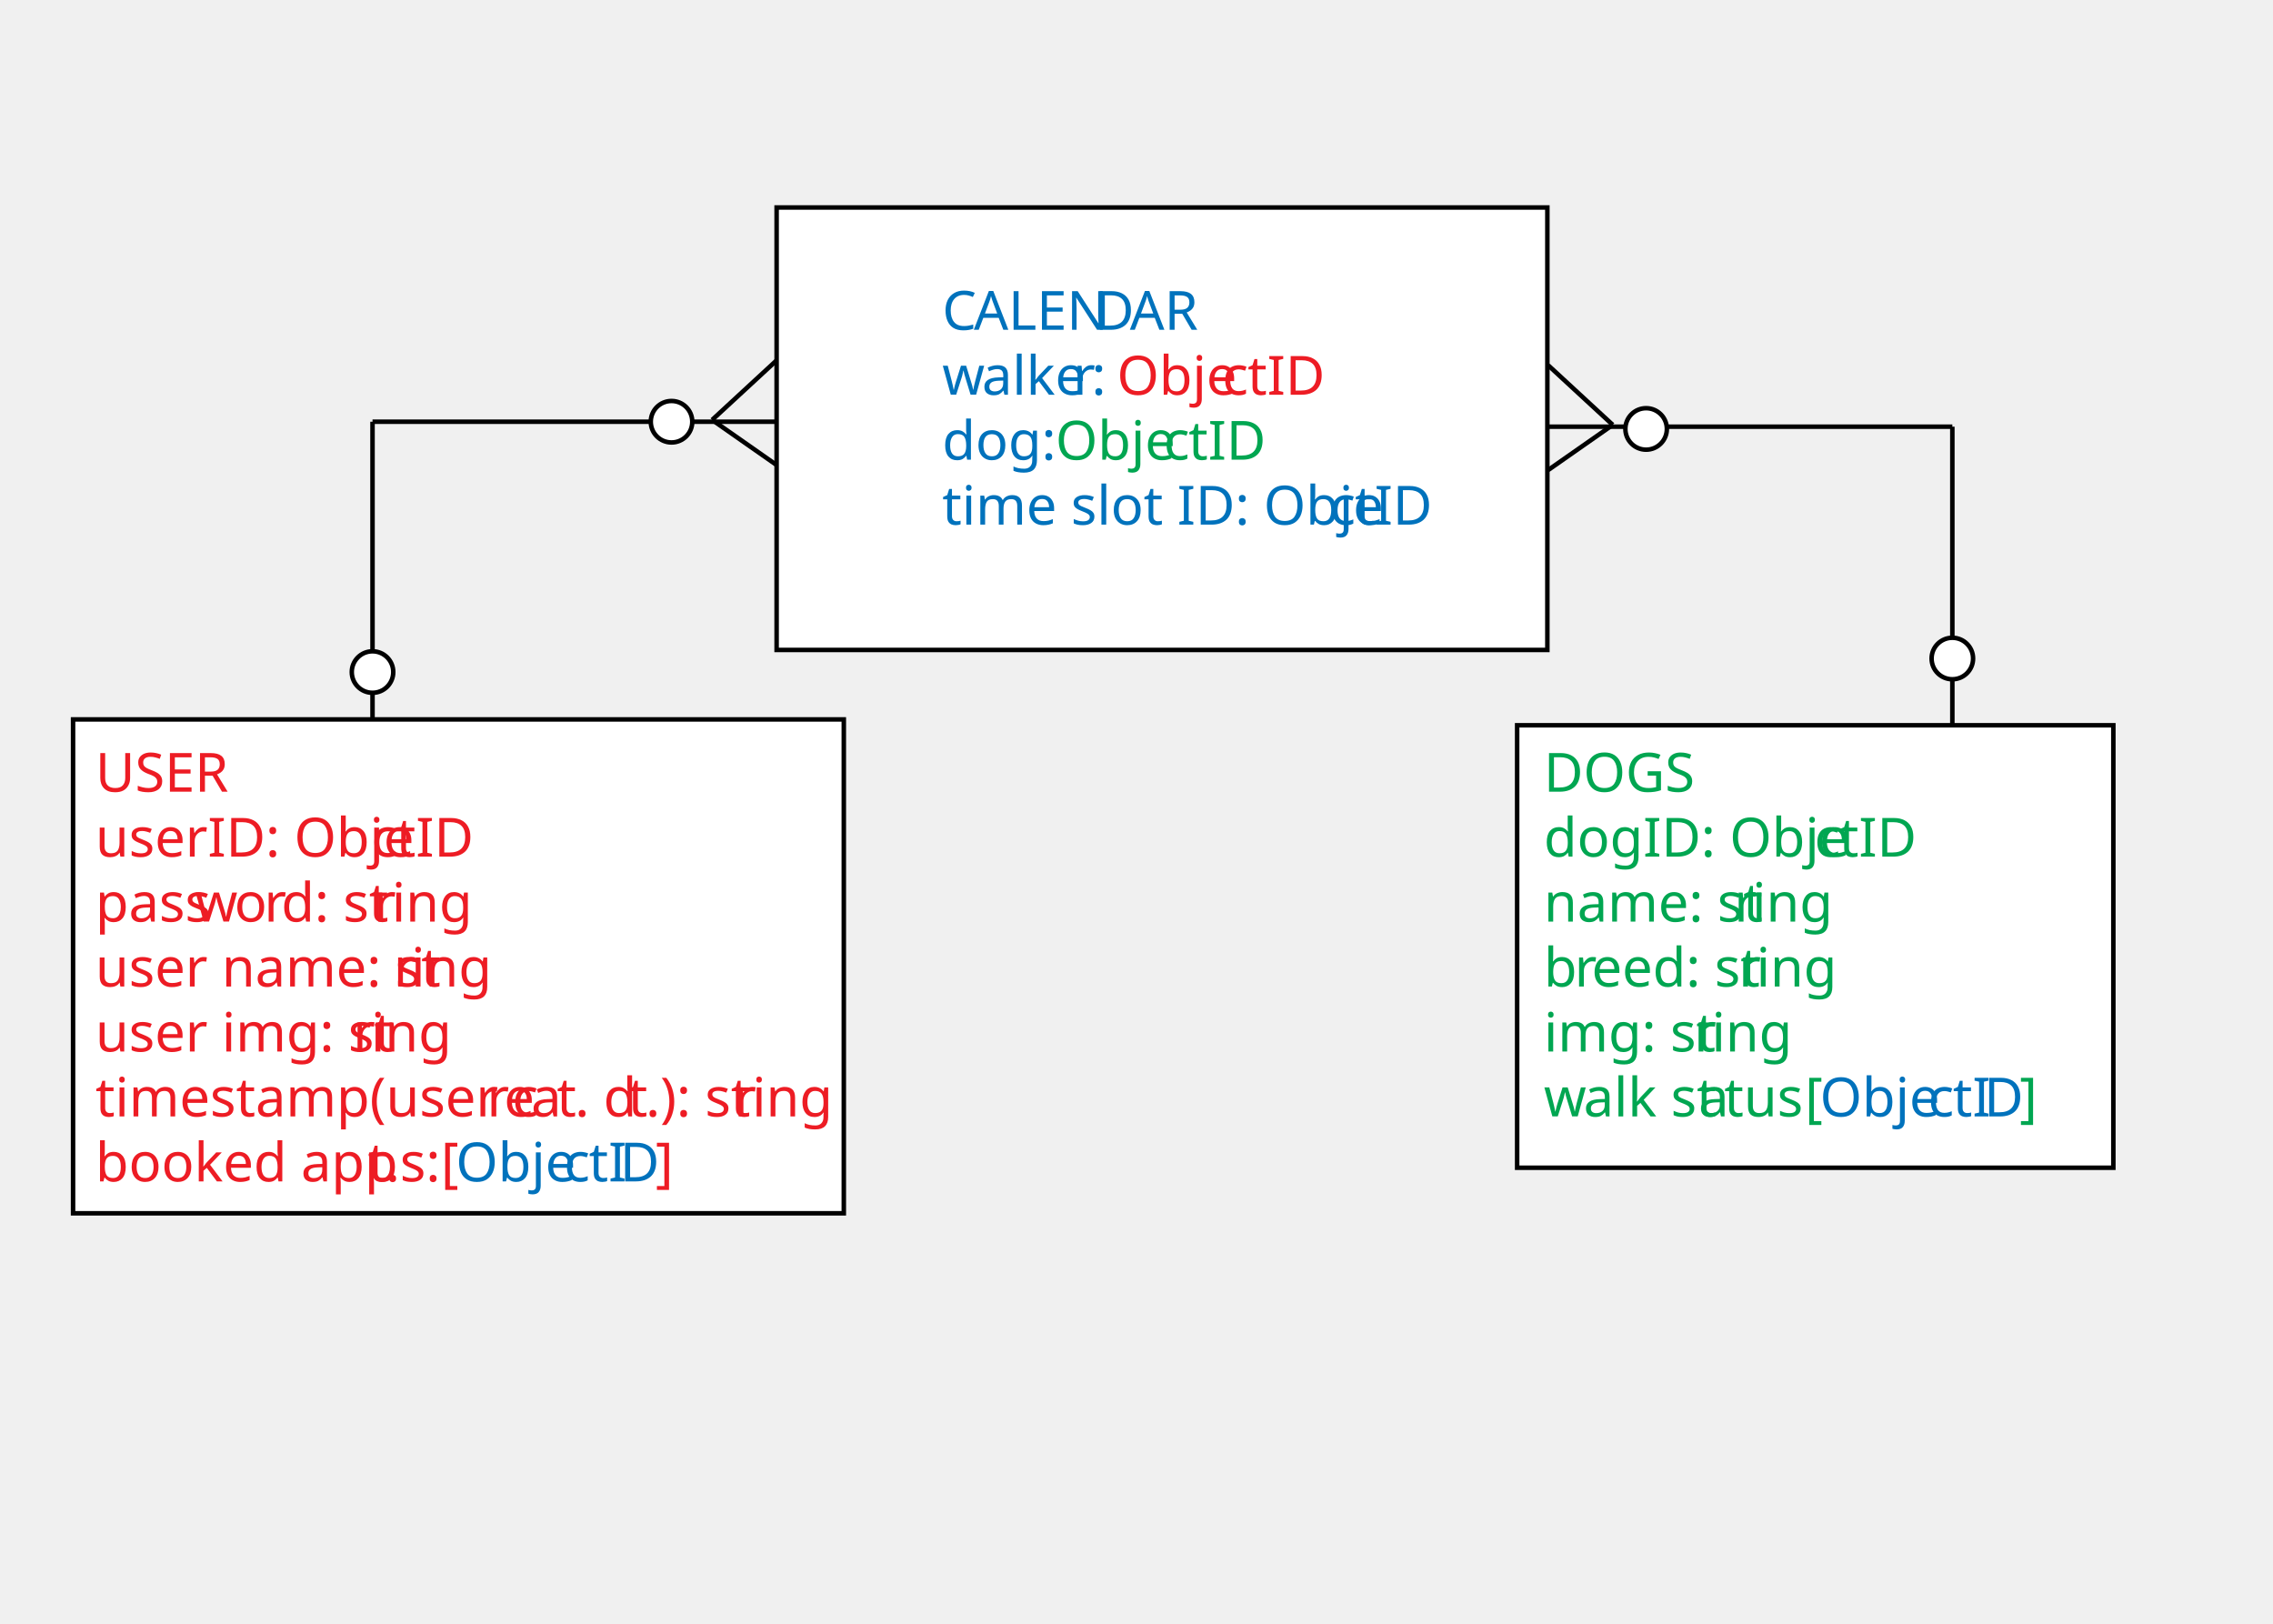
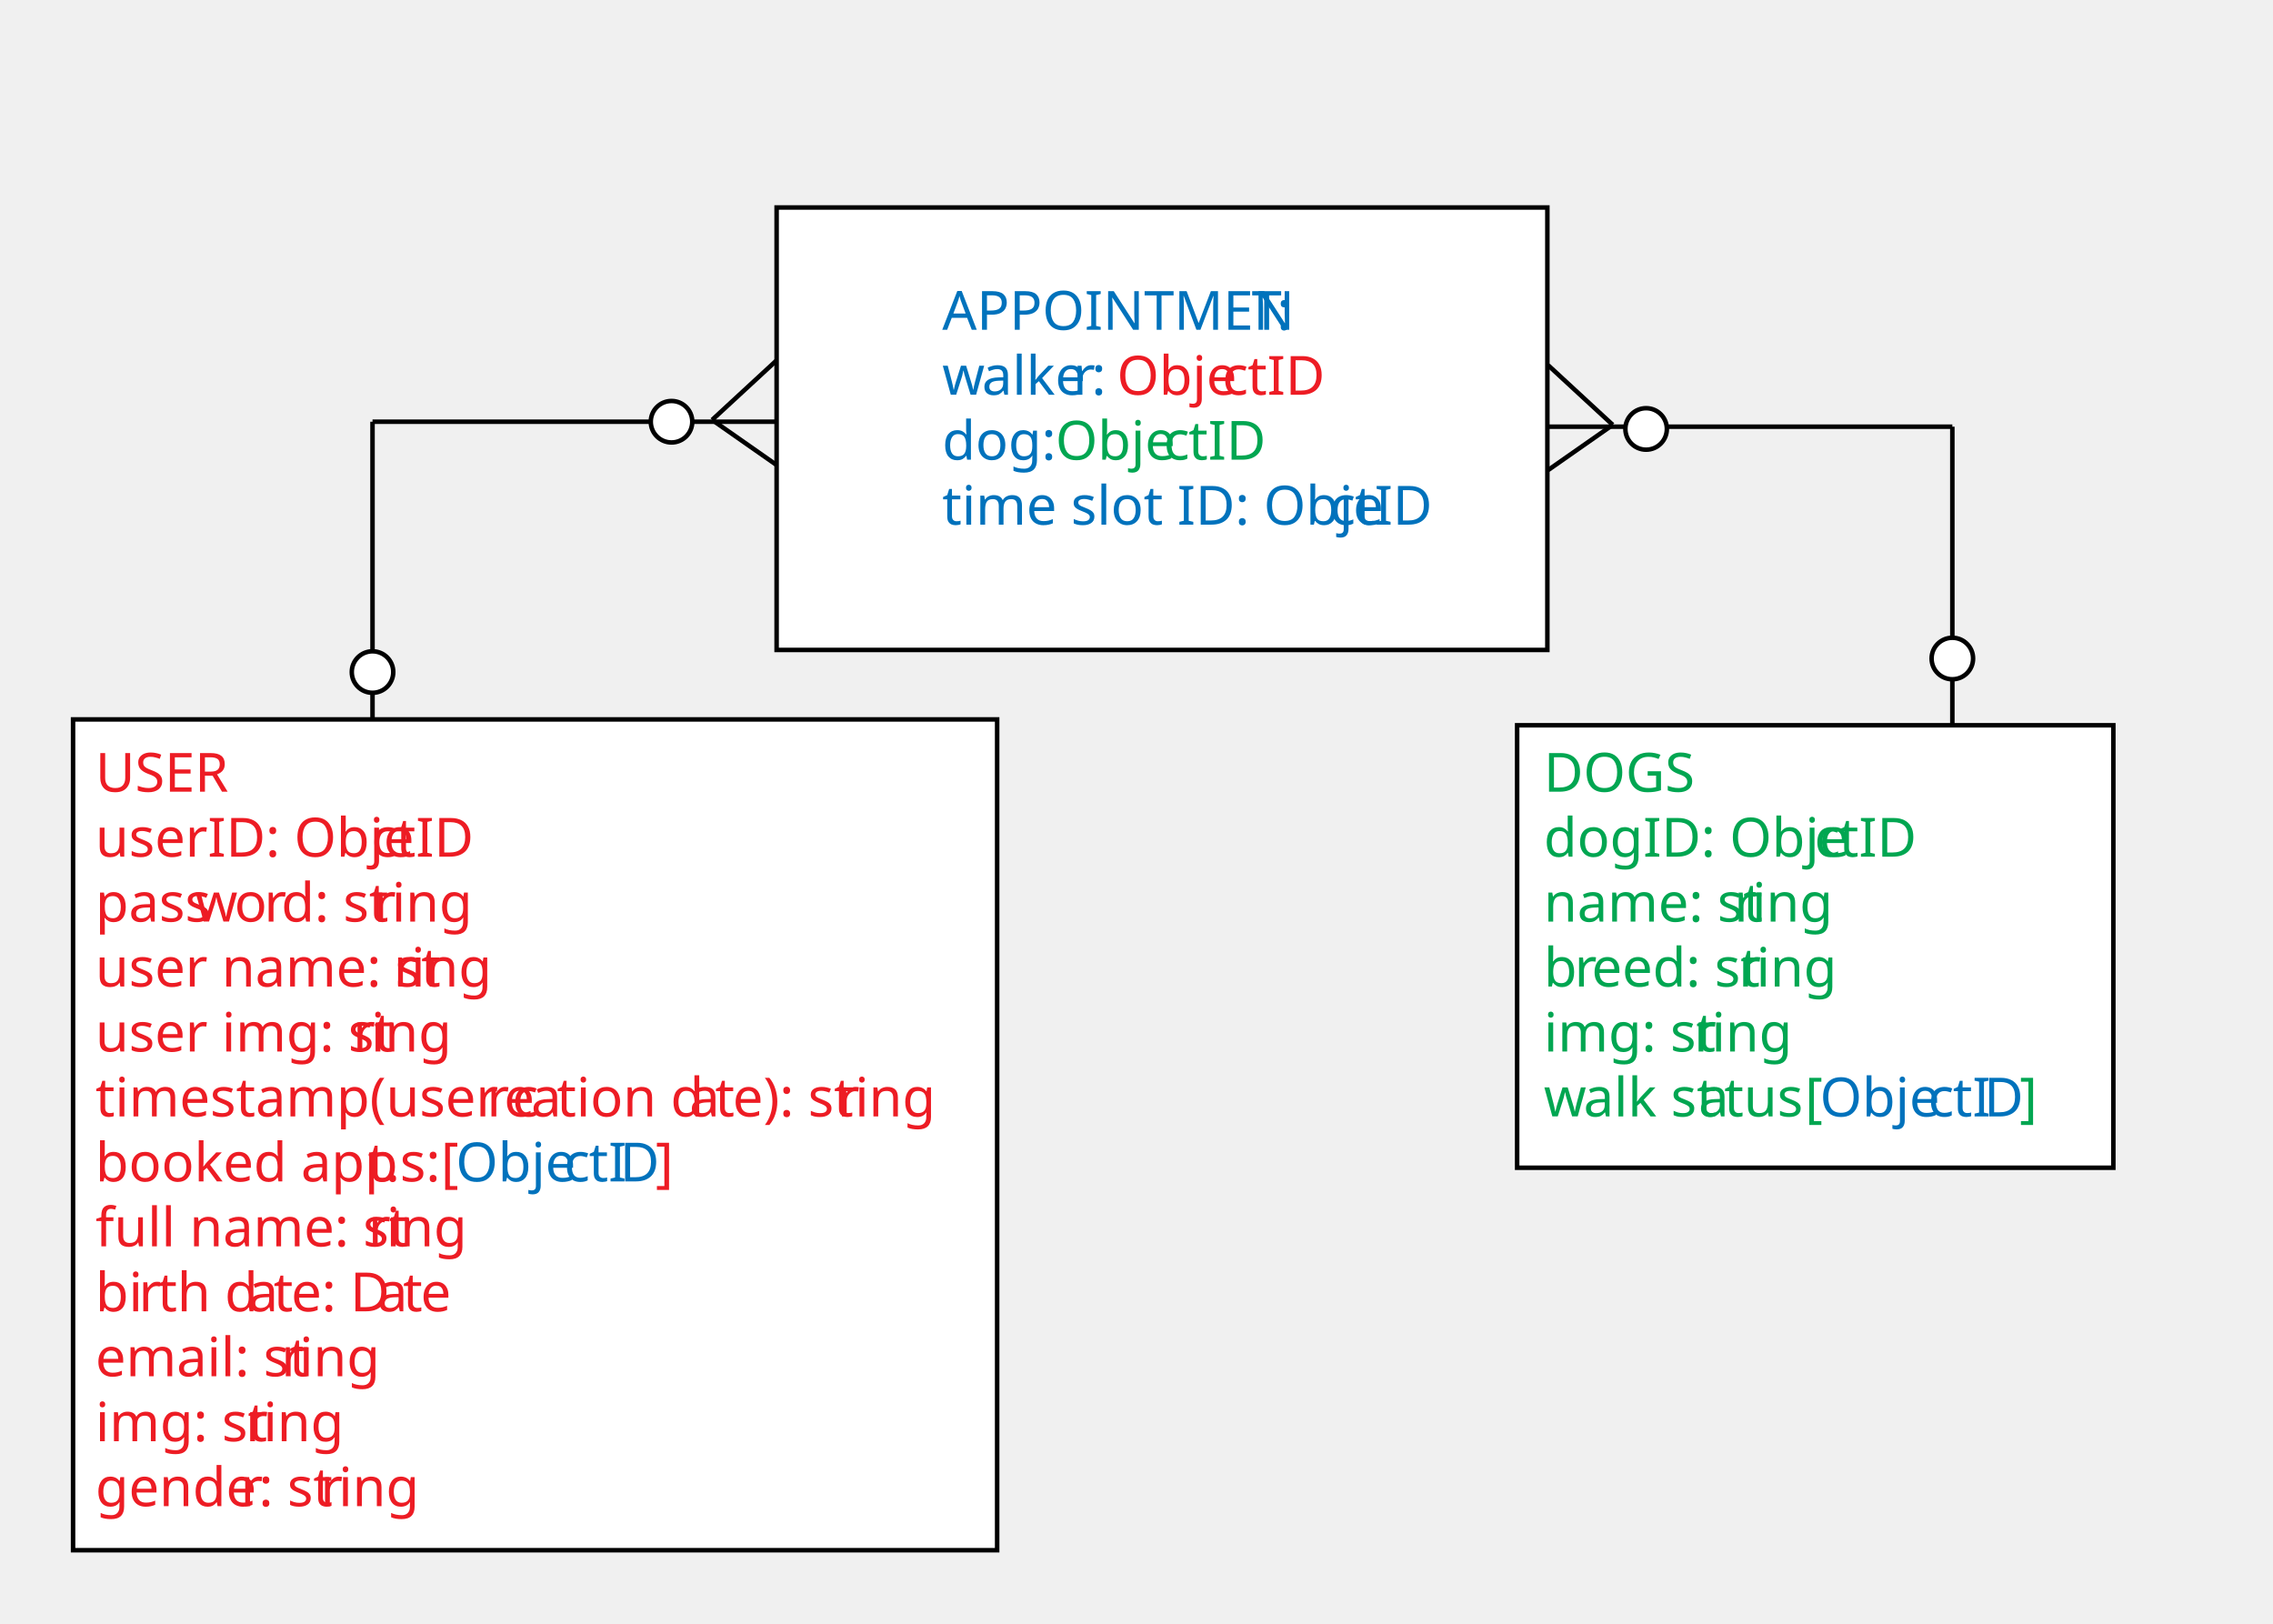
<svg xmlns="http://www.w3.org/2000/svg" version="1.1" id="Layer_1" x="0px" y="0px" viewBox="0 0 504 360" enable-background="new 0 0 504 360" xml:space="preserve">
  <rect x="172.2" y="46" fill="#FFFFFF" stroke="#000000" stroke-miterlimit="10" width="170.9" height="98.1" />
-   <rect x="16.2" y="159.5" fill="#FFFFFF" stroke="#000000" stroke-miterlimit="10" width="170.9" height="109.5" />
+   <rect x="16.2" y="159.5" fill="#FFFFFF" stroke="#000000" stroke-miterlimit="10" width="204.9" height="184.2" />
  <rect x="336.4" y="160.8" fill="#FFFFFF" stroke="#000000" stroke-miterlimit="10" width="132.2" height="98.1" />
  <g>
    <line fill="none" stroke="#000000" stroke-miterlimit="10" x1="157.9" y1="93.1" x2="172.2" y2="79.9" />
    <line fill="none" stroke="#000000" stroke-miterlimit="10" x1="172.2" y1="103.1" x2="157.9" y2="93.1" />
  </g>
-   <text transform="matrix(1 0 0 1 21.1617 175.5279)">
-     <tspan x="0" y="0" fill="#ED1C24" font-family="'MyriadPro-Regular'" font-size="12px">USER</tspan>
-     <tspan x="0" y="14.4" fill="#ED1C24" font-family="'MyriadPro-Regular'" font-size="12px">userID: Obje</tspan>
-     <tspan x="61.2" y="14.4" fill="#ED1C24" font-family="'MyriadPro-Regular'" font-size="12px">c</tspan>
-     <tspan x="66.7" y="14.4" fill="#ED1C24" font-family="'MyriadPro-Regular'" font-size="12px">tID</tspan>
-     <tspan x="0" y="28.8" fill="#ED1C24" font-family="'MyriadPro-Regular'" font-size="12px">pass</tspan>
-     <tspan x="22.1" y="28.8" fill="#ED1C24" font-family="'MyriadPro-Regular'" font-size="12px">w</tspan>
-     <tspan x="30.8" y="28.8" fill="#ED1C24" font-family="'MyriadPro-Regular'" font-size="12px">o</tspan>
-     <tspan x="37.4" y="28.8" fill="#ED1C24" font-family="'MyriadPro-Regular'" font-size="12px">r</tspan>
-     <tspan x="41.2" y="28.8" fill="#ED1C24" font-family="'MyriadPro-Regular'" font-size="12px">d: st</tspan>
-     <tspan x="61.7" y="28.8" fill="#ED1C24" font-family="'MyriadPro-Regular'" font-size="12px">r</tspan>
-     <tspan x="65.7" y="28.8" fill="#ED1C24" font-family="'MyriadPro-Regular'" font-size="12px">ing</tspan>
-     <tspan x="0" y="43.2" fill="#ED1C24" font-family="'MyriadPro-Regular'" font-size="12px">user name: st</tspan>
-     <tspan x="66.1" y="43.2" fill="#ED1C24" font-family="'MyriadPro-Regular'" font-size="12px">r</tspan>
-     <tspan x="70" y="43.2" fill="#ED1C24" font-family="'MyriadPro-Regular'" font-size="12px">ing</tspan>
-     <tspan x="0" y="57.6" fill="#ED1C24" font-family="'MyriadPro-Regular'" font-size="12px">user img: st</tspan>
-     <tspan x="57.1" y="57.6" fill="#ED1C24" font-family="'MyriadPro-Regular'" font-size="12px">r</tspan>
-     <tspan x="61.1" y="57.6" fill="#ED1C24" font-family="'MyriadPro-Regular'" font-size="12px">ing</tspan>
-     <tspan x="0" y="72" fill="#ED1C24" font-family="'MyriadPro-Regular'" font-size="12px">timestamp(user c</tspan>
-     <tspan x="86.8" y="72" fill="#ED1C24" font-family="'MyriadPro-Regular'" font-size="12px">r</tspan>
-     <tspan x="90.6" y="72" fill="#ED1C24" font-family="'MyriadPro-Regular'" font-size="12px">e</tspan>
-     <tspan x="96.6" y="72" fill="#ED1C24" font-family="'MyriadPro-Regular'" font-size="12px">a</tspan>
-     <tspan x="102.3" y="72" fill="#ED1C24" font-family="'MyriadPro-Regular'" font-size="12px">t</tspan>
-     <tspan x="106.3" y="72" fill="#ED1C24" font-family="'MyriadPro-Regular'" font-size="12px">. d</tspan>
-     <tspan x="118.1" y="72" fill="#ED1C24" font-family="'MyriadPro-Regular'" font-size="12px">t</tspan>
-     <tspan x="122" y="72" fill="#ED1C24" font-family="'MyriadPro-Regular'" font-size="12px">.): st</tspan>
-     <tspan x="141.6" y="72" fill="#ED1C24" font-family="'MyriadPro-Regular'" font-size="12px">r</tspan>
-     <tspan x="145.6" y="72" fill="#ED1C24" font-family="'MyriadPro-Regular'" font-size="12px">ing</tspan>
-     <tspan x="0" y="86.4" fill="#ED1C24" font-family="'MyriadPro-Regular'" font-size="12px">booked app</tspan>
-     <tspan x="60.4" y="86.4" fill="#ED1C24" font-family="'MyriadPro-Regular'" font-size="12px">t</tspan>
-     <tspan x="64.3" y="86.4" fill="#ED1C24" font-family="'MyriadPro-Regular'" font-size="12px">.s: </tspan>
-     <tspan x="76.6" y="86.4" fill="#ED1C24" font-family="'MyriadPro-Regular'" font-size="12px">[</tspan>
-     <tspan x="79.9" y="86.4" fill="#0072BC" font-family="'MyriadPro-Regular'" font-size="12px">Obje</tspan>
-     <tspan x="103.9" y="86.4" fill="#0072BC" font-family="'MyriadPro-Regular'" font-size="12px">c</tspan>
-     <tspan x="109.4" y="86.4" fill="#0072BC" font-family="'MyriadPro-Regular'" font-size="12px">tI</tspan>
-     <tspan x="116.3" y="86.4" fill="#0072BC" font-family="'MyriadPro-Regular'" font-size="12px">D</tspan>
-     <tspan x="124.2" y="86.4" fill="#ED1C24" font-family="'MyriadPro-Regular'" font-size="12px">]</tspan>
+   <text transform="matrix(1 0 0 1 21.1617 175.5279)" fill="#ED1C24" font-family="'MyriadPro-Regular'" font-size="12px">USER</text>
+   <text transform="matrix(1 0 0 1 21.1617 189.9279)" fill="#ED1C24" font-family="'MyriadPro-Regular'" font-size="12px">userID: Obje</text>
+   <text transform="matrix(1 0 0 1 82.3617 189.9279)" fill="#ED1C24" font-family="'MyriadPro-Regular'" font-size="12px">c</text>
+   <text transform="matrix(1 0 0 1 87.8617 189.9279)" fill="#ED1C24" font-family="'MyriadPro-Regular'" font-size="12px">tID</text>
+   <text transform="matrix(1 0 0 1 21.1617 204.3279)" fill="#ED1C24" font-family="'MyriadPro-Regular'" font-size="12px">pass</text>
+   <text transform="matrix(1 0 0 1 43.2617 204.3279)" fill="#ED1C24" font-family="'MyriadPro-Regular'" font-size="12px">w</text>
+   <text transform="matrix(1 0 0 1 51.9617 204.3279)" fill="#ED1C24" font-family="'MyriadPro-Regular'" font-size="12px">o</text>
+   <text transform="matrix(1 0 0 1 58.5617 204.3279)" fill="#ED1C24" font-family="'MyriadPro-Regular'" font-size="12px">r</text>
+   <text transform="matrix(1 0 0 1 62.3617 204.3279)" fill="#ED1C24" font-family="'MyriadPro-Regular'" font-size="12px">d: st</text>
+   <text transform="matrix(1 0 0 1 82.8617 204.3279)" fill="#ED1C24" font-family="'MyriadPro-Regular'" font-size="12px">r</text>
+   <text transform="matrix(1 0 0 1 86.8617 204.3279)" fill="#ED1C24" font-family="'MyriadPro-Regular'" font-size="12px">ing</text>
+   <text transform="matrix(1 0 0 1 21.1617 218.7279)" fill="#ED1C24" font-family="'MyriadPro-Regular'" font-size="12px">user name: st</text>
+   <text transform="matrix(1 0 0 1 87.2617 218.7279)" fill="#ED1C24" font-family="'MyriadPro-Regular'" font-size="12px">r</text>
+   <text transform="matrix(1 0 0 1 91.1617 218.7279)" fill="#ED1C24" font-family="'MyriadPro-Regular'" font-size="12px">ing</text>
+   <text transform="matrix(1 0 0 1 21.1617 233.1279)" fill="#ED1C24" font-family="'MyriadPro-Regular'" font-size="12px">user img: st</text>
+   <text transform="matrix(1 0 0 1 78.2617 233.1279)" fill="#ED1C24" font-family="'MyriadPro-Regular'" font-size="12px">r</text>
+   <text transform="matrix(1 0 0 1 82.2617 233.1279)" fill="#ED1C24" font-family="'MyriadPro-Regular'" font-size="12px">ing</text>
+   <text transform="matrix(1 0 0 1 21.1617 247.5279)" enable-background="new    ">
+     <tspan x="0" y="0" fill="#ED1C24" font-family="'MyriadPro-Regular'" font-size="12px">timestamp(user c</tspan>
+     <tspan x="86.8" y="0" fill="#ED1C24" font-family="'MyriadPro-Regular'" font-size="12px">r</tspan>
+     <tspan x="90.6" y="0" fill="#ED1C24" font-family="'MyriadPro-Regular'" font-size="12px">e</tspan>
+     <tspan x="96.6" y="0" fill="#ED1C24" font-family="'MyriadPro-Regular'" font-size="12px">a</tspan>
+     <tspan x="102.3" y="0" fill="#ED1C24" font-family="'MyriadPro-Regular'" font-size="12px">tion d</tspan>
+     <tspan x="131.7" y="0" fill="#ED1C24" font-family="'MyriadPro-Regular'" font-size="12px">a</tspan>
+     <tspan x="137.4" y="0" fill="#ED1C24" font-family="'MyriadPro-Regular'" font-size="12px">t</tspan>
+     <tspan x="141.3" y="0" fill="#ED1C24" font-family="'MyriadPro-Regular'" font-size="12px">e): st</tspan>
+     <tspan x="164.5" y="0" fill="#ED1C24" font-family="'MyriadPro-Regular'" font-size="12px">r</tspan>
+     <tspan x="168.4" y="0" fill="#ED1C24" font-family="'MyriadPro-Regular'" font-size="12px">ing</tspan>
  </text>
-   <text transform="matrix(1 0 0 1 208.9262 73.1171)">
-     <tspan x="0" y="0" fill="#0072BC" font-family="'MyriadPro-Regular'" font-size="12px">C</tspan>
-     <tspan x="7" y="0" fill="#0072BC" font-family="'MyriadPro-Regular'" font-size="12px">ALEN</tspan>
-     <tspan x="33.8" y="0" fill="#0072BC" font-family="'MyriadPro-Regular'" font-size="12px">D</tspan>
-     <tspan x="41.6" y="0" fill="#0072BC" font-family="'MyriadPro-Regular'" font-size="12px">AR</tspan>
-     <tspan x="0" y="14.4" fill="#0072BC" font-family="'MyriadPro-Regular'" font-size="12px">w</tspan>
-     <tspan x="8.8" y="14.4" fill="#0072BC" font-family="'MyriadPro-Regular'" font-size="12px">alke</tspan>
-     <tspan x="29" y="14.4" fill="#0072BC" font-family="'MyriadPro-Regular'" font-size="12px">r</tspan>
-     <tspan x="33.1" y="14.4" fill="#0072BC" font-family="'MyriadPro-Regular'" font-size="12px">:</tspan>
-     <tspan x="35.6" y="14.4" fill="#ED1C24" font-family="'MyriadPro-Regular'" font-size="12px"> Obje</tspan>
-     <tspan x="62.1" y="14.4" fill="#ED1C24" font-family="'MyriadPro-Regular'" font-size="12px">c</tspan>
-     <tspan x="67.7" y="14.4" fill="#ED1C24" font-family="'MyriadPro-Regular'" font-size="12px">tID</tspan>
-     <tspan x="0" y="28.8" fill="#0072BC" font-family="'MyriadPro-Regular'" font-size="12px">dog: </tspan>
-     <tspan x="25.1" y="28.8" fill="#00A651" font-family="'MyriadPro-Regular'" font-size="12px">Obje</tspan>
-     <tspan x="49.1" y="28.8" fill="#00A651" font-family="'MyriadPro-Regular'" font-size="12px">c</tspan>
-     <tspan x="54.6" y="28.8" fill="#00A651" font-family="'MyriadPro-Regular'" font-size="12px">tID</tspan>
-     <tspan x="0" y="43.2" fill="#0072BC" font-family="'MyriadPro-Regular'" font-size="12px">time slot ID: Obje</tspan>
-     <tspan x="85.9" y="43.2" fill="#0072BC" font-family="'MyriadPro-Regular'" font-size="12px">c</tspan>
-     <tspan x="91.5" y="43.2" fill="#0072BC" font-family="'MyriadPro-Regular'" font-size="12px">tID</tspan>
+   <text transform="matrix(1 0 0 1 21.1617 261.9279)" enable-background="new    ">
+     <tspan x="0" y="0" fill="#ED1C24" font-family="'MyriadPro-Regular'" font-size="12px">booked app</tspan>
+     <tspan x="0" y="14.4" fill="#ED1C24" font-family="'MyriadPro-Regular'" font-size="12px">full name: st</tspan>
+     <tspan x="60.5" y="14.4" fill="#ED1C24" font-family="'MyriadPro-Regular'" font-size="12px">r</tspan>
+     <tspan x="64.5" y="14.4" fill="#ED1C24" font-family="'MyriadPro-Regular'" font-size="12px">ing</tspan>
+     <tspan x="0" y="28.8" fill="#ED1C24" font-family="'MyriadPro-Regular'" font-size="12px">bi</tspan>
+     <tspan x="9.6" y="28.8" fill="#ED1C24" font-family="'MyriadPro-Regular'" font-size="12px">r</tspan>
+     <tspan x="13.8" y="28.8" fill="#ED1C24" font-family="'MyriadPro-Regular'" font-size="12px">th d</tspan>
+     <tspan x="33.8" y="28.8" fill="#ED1C24" font-family="'MyriadPro-Regular'" font-size="12px">a</tspan>
+     <tspan x="39.5" y="28.8" fill="#ED1C24" font-family="'MyriadPro-Regular'" font-size="12px">t</tspan>
+     <tspan x="43.4" y="28.8" fill="#ED1C24" font-family="'MyriadPro-Regular'" font-size="12px">e: D</tspan>
+     <tspan x="62.5" y="28.8" fill="#ED1C24" font-family="'MyriadPro-Regular'" font-size="12px">a</tspan>
+     <tspan x="68.2" y="28.8" fill="#ED1C24" font-family="'MyriadPro-Regular'" font-size="12px">t</tspan>
+     <tspan x="72.1" y="28.8" fill="#ED1C24" font-family="'MyriadPro-Regular'" font-size="12px">e</tspan>
+     <tspan x="0" y="43.2" fill="#ED1C24" font-family="'MyriadPro-Regular'" font-size="12px">email: st</tspan>
+     <tspan x="41.2" y="43.2" fill="#ED1C24" font-family="'MyriadPro-Regular'" font-size="12px">r</tspan>
+     <tspan x="45.2" y="43.2" fill="#ED1C24" font-family="'MyriadPro-Regular'" font-size="12px">ing</tspan>
+     <tspan x="0" y="57.6" fill="#ED1C24" font-family="'MyriadPro-Regular'" font-size="12px">img: st</tspan>
+     <tspan x="33.3" y="57.6" fill="#ED1C24" font-family="'MyriadPro-Regular'" font-size="12px">r</tspan>
+     <tspan x="37.2" y="57.6" fill="#ED1C24" font-family="'MyriadPro-Regular'" font-size="12px">ing</tspan>
+     <tspan x="0" y="72" fill="#ED1C24" font-family="'MyriadPro-Regular'" font-size="12px">gende</tspan>
+     <tspan x="32.2" y="72" fill="#ED1C24" font-family="'MyriadPro-Regular'" font-size="12px">r</tspan>
+     <tspan x="36.2" y="72" fill="#ED1C24" font-family="'MyriadPro-Regular'" font-size="12px">: st</tspan>
+     <tspan x="49.9" y="72" fill="#ED1C24" font-family="'MyriadPro-Regular'" font-size="12px">r</tspan>
+     <tspan x="53.9" y="72" fill="#ED1C24" font-family="'MyriadPro-Regular'" font-size="12px">ing</tspan>
  </text>
-   <text transform="matrix(1 0 0 1 342.316 175.5276)">
-     <tspan x="0" y="0" fill="#00A651" font-family="'MyriadPro-Regular'" font-size="12px">DOGS</tspan>
-     <tspan x="0" y="14.4" fill="#00A651" font-family="'MyriadPro-Regular'" font-size="12px">dogID: Obje</tspan>
-     <tspan x="60" y="14.4" fill="#00A651" font-family="'MyriadPro-Regular'" font-size="12px">c</tspan>
-     <tspan x="65.5" y="14.4" fill="#00A651" font-family="'MyriadPro-Regular'" font-size="12px">tID</tspan>
-     <tspan x="0" y="28.8" fill="#00A651" font-family="'MyriadPro-Regular'" font-size="12px">name: st</tspan>
-     <tspan x="42.2" y="28.8" fill="#00A651" font-family="'MyriadPro-Regular'" font-size="12px">r</tspan>
-     <tspan x="46.2" y="28.8" fill="#00A651" font-family="'MyriadPro-Regular'" font-size="12px">ing</tspan>
-     <tspan x="0" y="43.2" fill="#00A651" font-family="'MyriadPro-Regular'" font-size="12px">b</tspan>
-     <tspan x="6.8" y="43.2" fill="#00A651" font-family="'MyriadPro-Regular'" font-size="12px">r</tspan>
-     <tspan x="10.6" y="43.2" fill="#00A651" font-family="'MyriadPro-Regular'" font-size="12px">eed: st</tspan>
-     <tspan x="43.2" y="43.2" fill="#00A651" font-family="'MyriadPro-Regular'" font-size="12px">r</tspan>
-     <tspan x="47.1" y="43.2" fill="#00A651" font-family="'MyriadPro-Regular'" font-size="12px">ing</tspan>
-     <tspan x="0" y="57.6" fill="#00A651" font-family="'MyriadPro-Regular'" font-size="12px">img: st</tspan>
-     <tspan x="33.3" y="57.6" fill="#00A651" font-family="'MyriadPro-Regular'" font-size="12px">r</tspan>
-     <tspan x="37.2" y="57.6" fill="#00A651" font-family="'MyriadPro-Regular'" font-size="12px">ing</tspan>
-     <tspan x="0" y="72" fill="#00A651" font-family="'MyriadPro-Regular'" font-size="12px">w</tspan>
-     <tspan x="8.8" y="72" fill="#00A651" font-family="'MyriadPro-Regular'" font-size="12px">alk st</tspan>
-     <tspan x="34.3" y="72" fill="#00A651" font-family="'MyriadPro-Regular'" font-size="12px">a</tspan>
-     <tspan x="40" y="72" fill="#00A651" font-family="'MyriadPro-Regular'" font-size="12px">tus </tspan>
-     <tspan x="57.9" y="72" fill="#00A651" font-family="'MyriadPro-Regular'" font-size="12px">[</tspan>
-     <tspan x="61.2" y="72" fill="#0072BC" font-family="'MyriadPro-Regular'" font-size="12px">Obje</tspan>
-     <tspan x="85.2" y="72" fill="#0072BC" font-family="'MyriadPro-Regular'" font-size="12px">c</tspan>
-     <tspan x="90.7" y="72" fill="#0072BC" font-family="'MyriadPro-Regular'" font-size="12px">tI</tspan>
-     <tspan x="97.6" y="72" fill="#0072BC" font-family="'MyriadPro-Regular'" font-size="12px">D</tspan>
-     <tspan x="105.5" y="72" fill="#00A651" font-family="'MyriadPro-Regular'" font-size="12px">]</tspan>
+   <text transform="matrix(1 0 0 1 81.5617 261.9279)" fill="#ED1C24" font-family="'MyriadPro-Regular'" font-size="12px">t</text>
+   <text transform="matrix(1 0 0 1 85.4617 261.9279)" fill="#ED1C24" font-family="'MyriadPro-Regular'" font-size="12px">.s: </text>
+   <text transform="matrix(1 0 0 1 97.7617 261.9279)" fill="#ED1C24" font-family="'MyriadPro-Regular'" font-size="12px">[</text>
+   <text transform="matrix(1 0 0 1 101.0617 261.9279)" fill="#0072BC" font-family="'MyriadPro-Regular'" font-size="12px">Obje</text>
+   <text transform="matrix(1 0 0 1 125.0617 261.9279)" fill="#0072BC" font-family="'MyriadPro-Regular'" font-size="12px">c</text>
+   <text transform="matrix(1 0 0 1 130.5617 261.9279)" fill="#0072BC" font-family="'MyriadPro-Regular'" font-size="12px">tI</text>
+   <text transform="matrix(1 0 0 1 137.4617 261.9279)" fill="#0072BC" font-family="'MyriadPro-Regular'" font-size="12px">D</text>
+   <text transform="matrix(1 0 0 1 145.3617 261.9279)" fill="#ED1C24" font-family="'MyriadPro-Regular'" font-size="12px">]</text>
+   <text transform="matrix(1 0 0 1 208.9262 73.1171)" enable-background="new    ">
+     <tspan x="0" y="0" fill="#0072BC" font-family="'MyriadPro-Regular'" font-size="12px">APPOINTMEN</tspan>
+     <tspan x="68.6" y="0" fill="#0072BC" font-family="'MyriadPro-Regular'" font-size="12px">T</tspan>
+     <tspan x="74.2" y="0" fill="#0072BC" font-family="'MyriadPro-Regular'" font-size="12px">:</tspan>
  </text>
+   <text transform="matrix(1 0 0 1 208.9262 87.5171)" fill="#0072BC" font-family="'MyriadPro-Regular'" font-size="12px">w</text>
+   <text transform="matrix(1 0 0 1 217.7262 87.5171)" fill="#0072BC" font-family="'MyriadPro-Regular'" font-size="12px">alke</text>
+   <text transform="matrix(1 0 0 1 237.9262 87.5171)" fill="#0072BC" font-family="'MyriadPro-Regular'" font-size="12px">r</text>
+   <text transform="matrix(1 0 0 1 242.0262 87.5171)" fill="#0072BC" font-family="'MyriadPro-Regular'" font-size="12px">:</text>
+   <text transform="matrix(1 0 0 1 244.5262 87.5171)" fill="#ED1C24" font-family="'MyriadPro-Regular'" font-size="12px"> Obje</text>
+   <text transform="matrix(1 0 0 1 271.0262 87.5171)" fill="#ED1C24" font-family="'MyriadPro-Regular'" font-size="12px">c</text>
+   <text transform="matrix(1 0 0 1 276.6262 87.5171)" fill="#ED1C24" font-family="'MyriadPro-Regular'" font-size="12px">tID</text>
+   <text transform="matrix(1 0 0 1 208.9262 101.9171)" fill="#0072BC" font-family="'MyriadPro-Regular'" font-size="12px">dog: </text>
+   <text transform="matrix(1 0 0 1 234.0262 101.9171)" fill="#00A651" font-family="'MyriadPro-Regular'" font-size="12px">Obje</text>
+   <text transform="matrix(1 0 0 1 258.0262 101.9171)" fill="#00A651" font-family="'MyriadPro-Regular'" font-size="12px">c</text>
+   <text transform="matrix(1 0 0 1 263.5262 101.9171)" fill="#00A651" font-family="'MyriadPro-Regular'" font-size="12px">tID</text>
+   <text transform="matrix(1 0 0 1 208.9262 116.3171)" fill="#0072BC" font-family="'MyriadPro-Regular'" font-size="12px">time slot ID: Obje</text>
+   <text transform="matrix(1 0 0 1 294.8262 116.3171)" fill="#0072BC" font-family="'MyriadPro-Regular'" font-size="12px">c</text>
+   <text transform="matrix(1 0 0 1 300.4262 116.3171)" fill="#0072BC" font-family="'MyriadPro-Regular'" font-size="12px">tID</text>
+   <text transform="matrix(1 0 0 1 342.316 175.5276)" fill="#00A651" font-family="'MyriadPro-Regular'" font-size="12px">DOGS</text>
+   <text transform="matrix(1 0 0 1 342.316 189.9276)" fill="#00A651" font-family="'MyriadPro-Regular'" font-size="12px">dogID: Obje</text>
+   <text transform="matrix(1 0 0 1 402.316 189.9276)" fill="#00A651" font-family="'MyriadPro-Regular'" font-size="12px">c</text>
+   <text transform="matrix(1 0 0 1 407.816 189.9276)" fill="#00A651" font-family="'MyriadPro-Regular'" font-size="12px">tID</text>
+   <text transform="matrix(1 0 0 1 342.316 204.3276)" fill="#00A651" font-family="'MyriadPro-Regular'" font-size="12px">name: st</text>
+   <text transform="matrix(1 0 0 1 384.516 204.3276)" fill="#00A651" font-family="'MyriadPro-Regular'" font-size="12px">r</text>
+   <text transform="matrix(1 0 0 1 388.516 204.3276)" fill="#00A651" font-family="'MyriadPro-Regular'" font-size="12px">ing</text>
+   <text transform="matrix(1 0 0 1 342.316 218.7276)" fill="#00A651" font-family="'MyriadPro-Regular'" font-size="12px">b</text>
+   <text transform="matrix(1 0 0 1 349.116 218.7276)" fill="#00A651" font-family="'MyriadPro-Regular'" font-size="12px">r</text>
+   <text transform="matrix(1 0 0 1 352.916 218.7276)" fill="#00A651" font-family="'MyriadPro-Regular'" font-size="12px">eed: st</text>
+   <text transform="matrix(1 0 0 1 385.516 218.7276)" fill="#00A651" font-family="'MyriadPro-Regular'" font-size="12px">r</text>
+   <text transform="matrix(1 0 0 1 389.416 218.7276)" fill="#00A651" font-family="'MyriadPro-Regular'" font-size="12px">ing</text>
+   <text transform="matrix(1 0 0 1 342.316 233.1276)" fill="#00A651" font-family="'MyriadPro-Regular'" font-size="12px">img: st</text>
+   <text transform="matrix(1 0 0 1 375.616 233.1276)" fill="#00A651" font-family="'MyriadPro-Regular'" font-size="12px">r</text>
+   <text transform="matrix(1 0 0 1 379.516 233.1276)" fill="#00A651" font-family="'MyriadPro-Regular'" font-size="12px">ing</text>
+   <text transform="matrix(1 0 0 1 342.316 247.5276)" fill="#00A651" font-family="'MyriadPro-Regular'" font-size="12px">w</text>
+   <text transform="matrix(1 0 0 1 351.116 247.5276)" fill="#00A651" font-family="'MyriadPro-Regular'" font-size="12px">alk st</text>
+   <text transform="matrix(1 0 0 1 376.616 247.5276)" fill="#00A651" font-family="'MyriadPro-Regular'" font-size="12px">a</text>
+   <text transform="matrix(1 0 0 1 382.316 247.5276)" fill="#00A651" font-family="'MyriadPro-Regular'" font-size="12px">tus </text>
+   <text transform="matrix(1 0 0 1 400.216 247.5276)" fill="#00A651" font-family="'MyriadPro-Regular'" font-size="12px">[</text>
+   <text transform="matrix(1 0 0 1 403.516 247.5276)" fill="#0072BC" font-family="'MyriadPro-Regular'" font-size="12px">Obje</text>
+   <text transform="matrix(1 0 0 1 427.516 247.5276)" fill="#0072BC" font-family="'MyriadPro-Regular'" font-size="12px">c</text>
+   <text transform="matrix(1 0 0 1 433.016 247.5276)" fill="#0072BC" font-family="'MyriadPro-Regular'" font-size="12px">tI</text>
+   <text transform="matrix(1 0 0 1 439.916 247.5276)" fill="#0072BC" font-family="'MyriadPro-Regular'" font-size="12px">D</text>
+   <text transform="matrix(1 0 0 1 447.816 247.5276)" fill="#00A651" font-family="'MyriadPro-Regular'" font-size="12px">]</text>
  <line fill="none" stroke="#000000" stroke-miterlimit="10" x1="82.6" y1="159.5" x2="82.6" y2="93.5" />
  <line fill="none" stroke="#000000" stroke-miterlimit="10" x1="172.2" y1="93.5" x2="82.6" y2="93.5" />
  <g>
    <line fill="none" stroke="#000000" stroke-miterlimit="10" x1="343.3" y1="81" x2="357.6" y2="94.2" />
    <line fill="none" stroke="#000000" stroke-miterlimit="10" x1="357.6" y1="94.2" x2="343.3" y2="104.2" />
  </g>
  <line fill="none" stroke="#000000" stroke-miterlimit="10" x1="432.9" y1="160.5" x2="432.9" y2="94.6" />
  <line fill="none" stroke="#000000" stroke-miterlimit="10" x1="343.3" y1="94.6" x2="432.9" y2="94.6" />
  <circle fill="#FFFFFF" stroke="#000000" stroke-miterlimit="10" cx="148.9" cy="93.5" r="4.6" />
  <circle fill="#FFFFFF" stroke="#000000" stroke-miterlimit="10" cx="365" cy="95.1" r="4.6" />
  <circle fill="#FFFFFF" stroke="#000000" stroke-miterlimit="10" cx="82.6" cy="149" r="4.6" />
  <circle fill="#FFFFFF" stroke="#000000" stroke-miterlimit="10" cx="432.9" cy="146" r="4.6" />
</svg>
